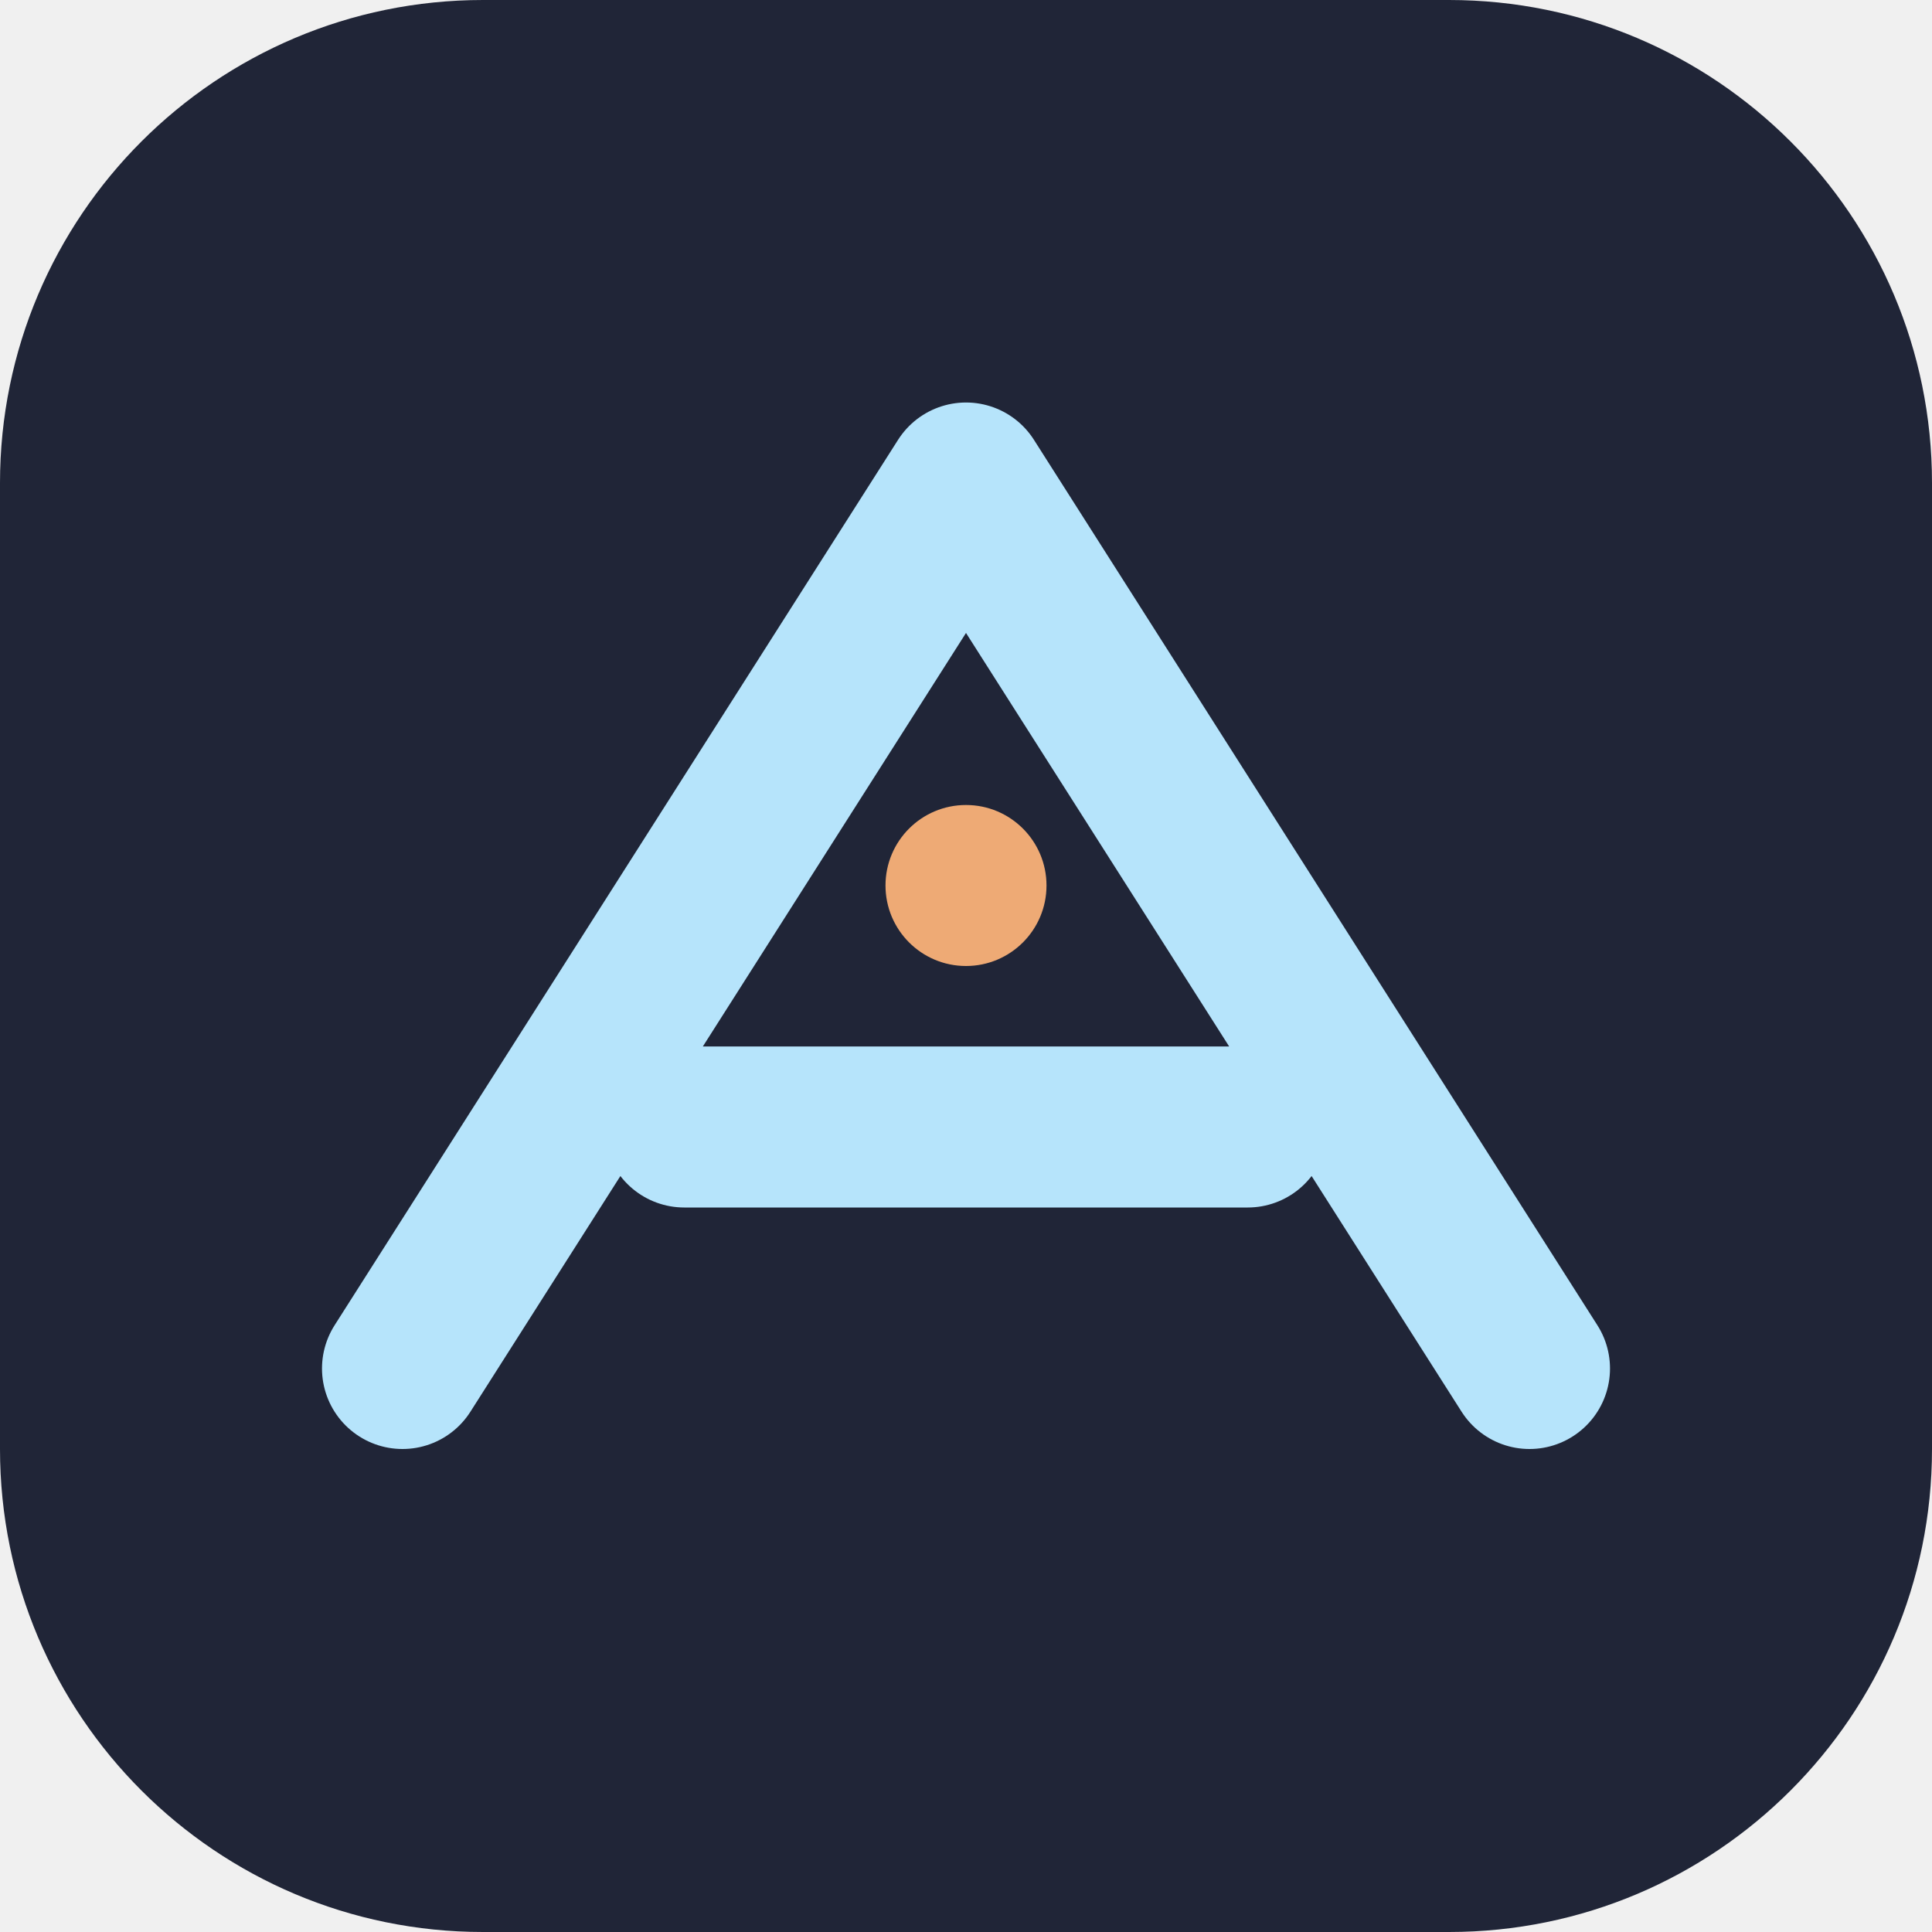
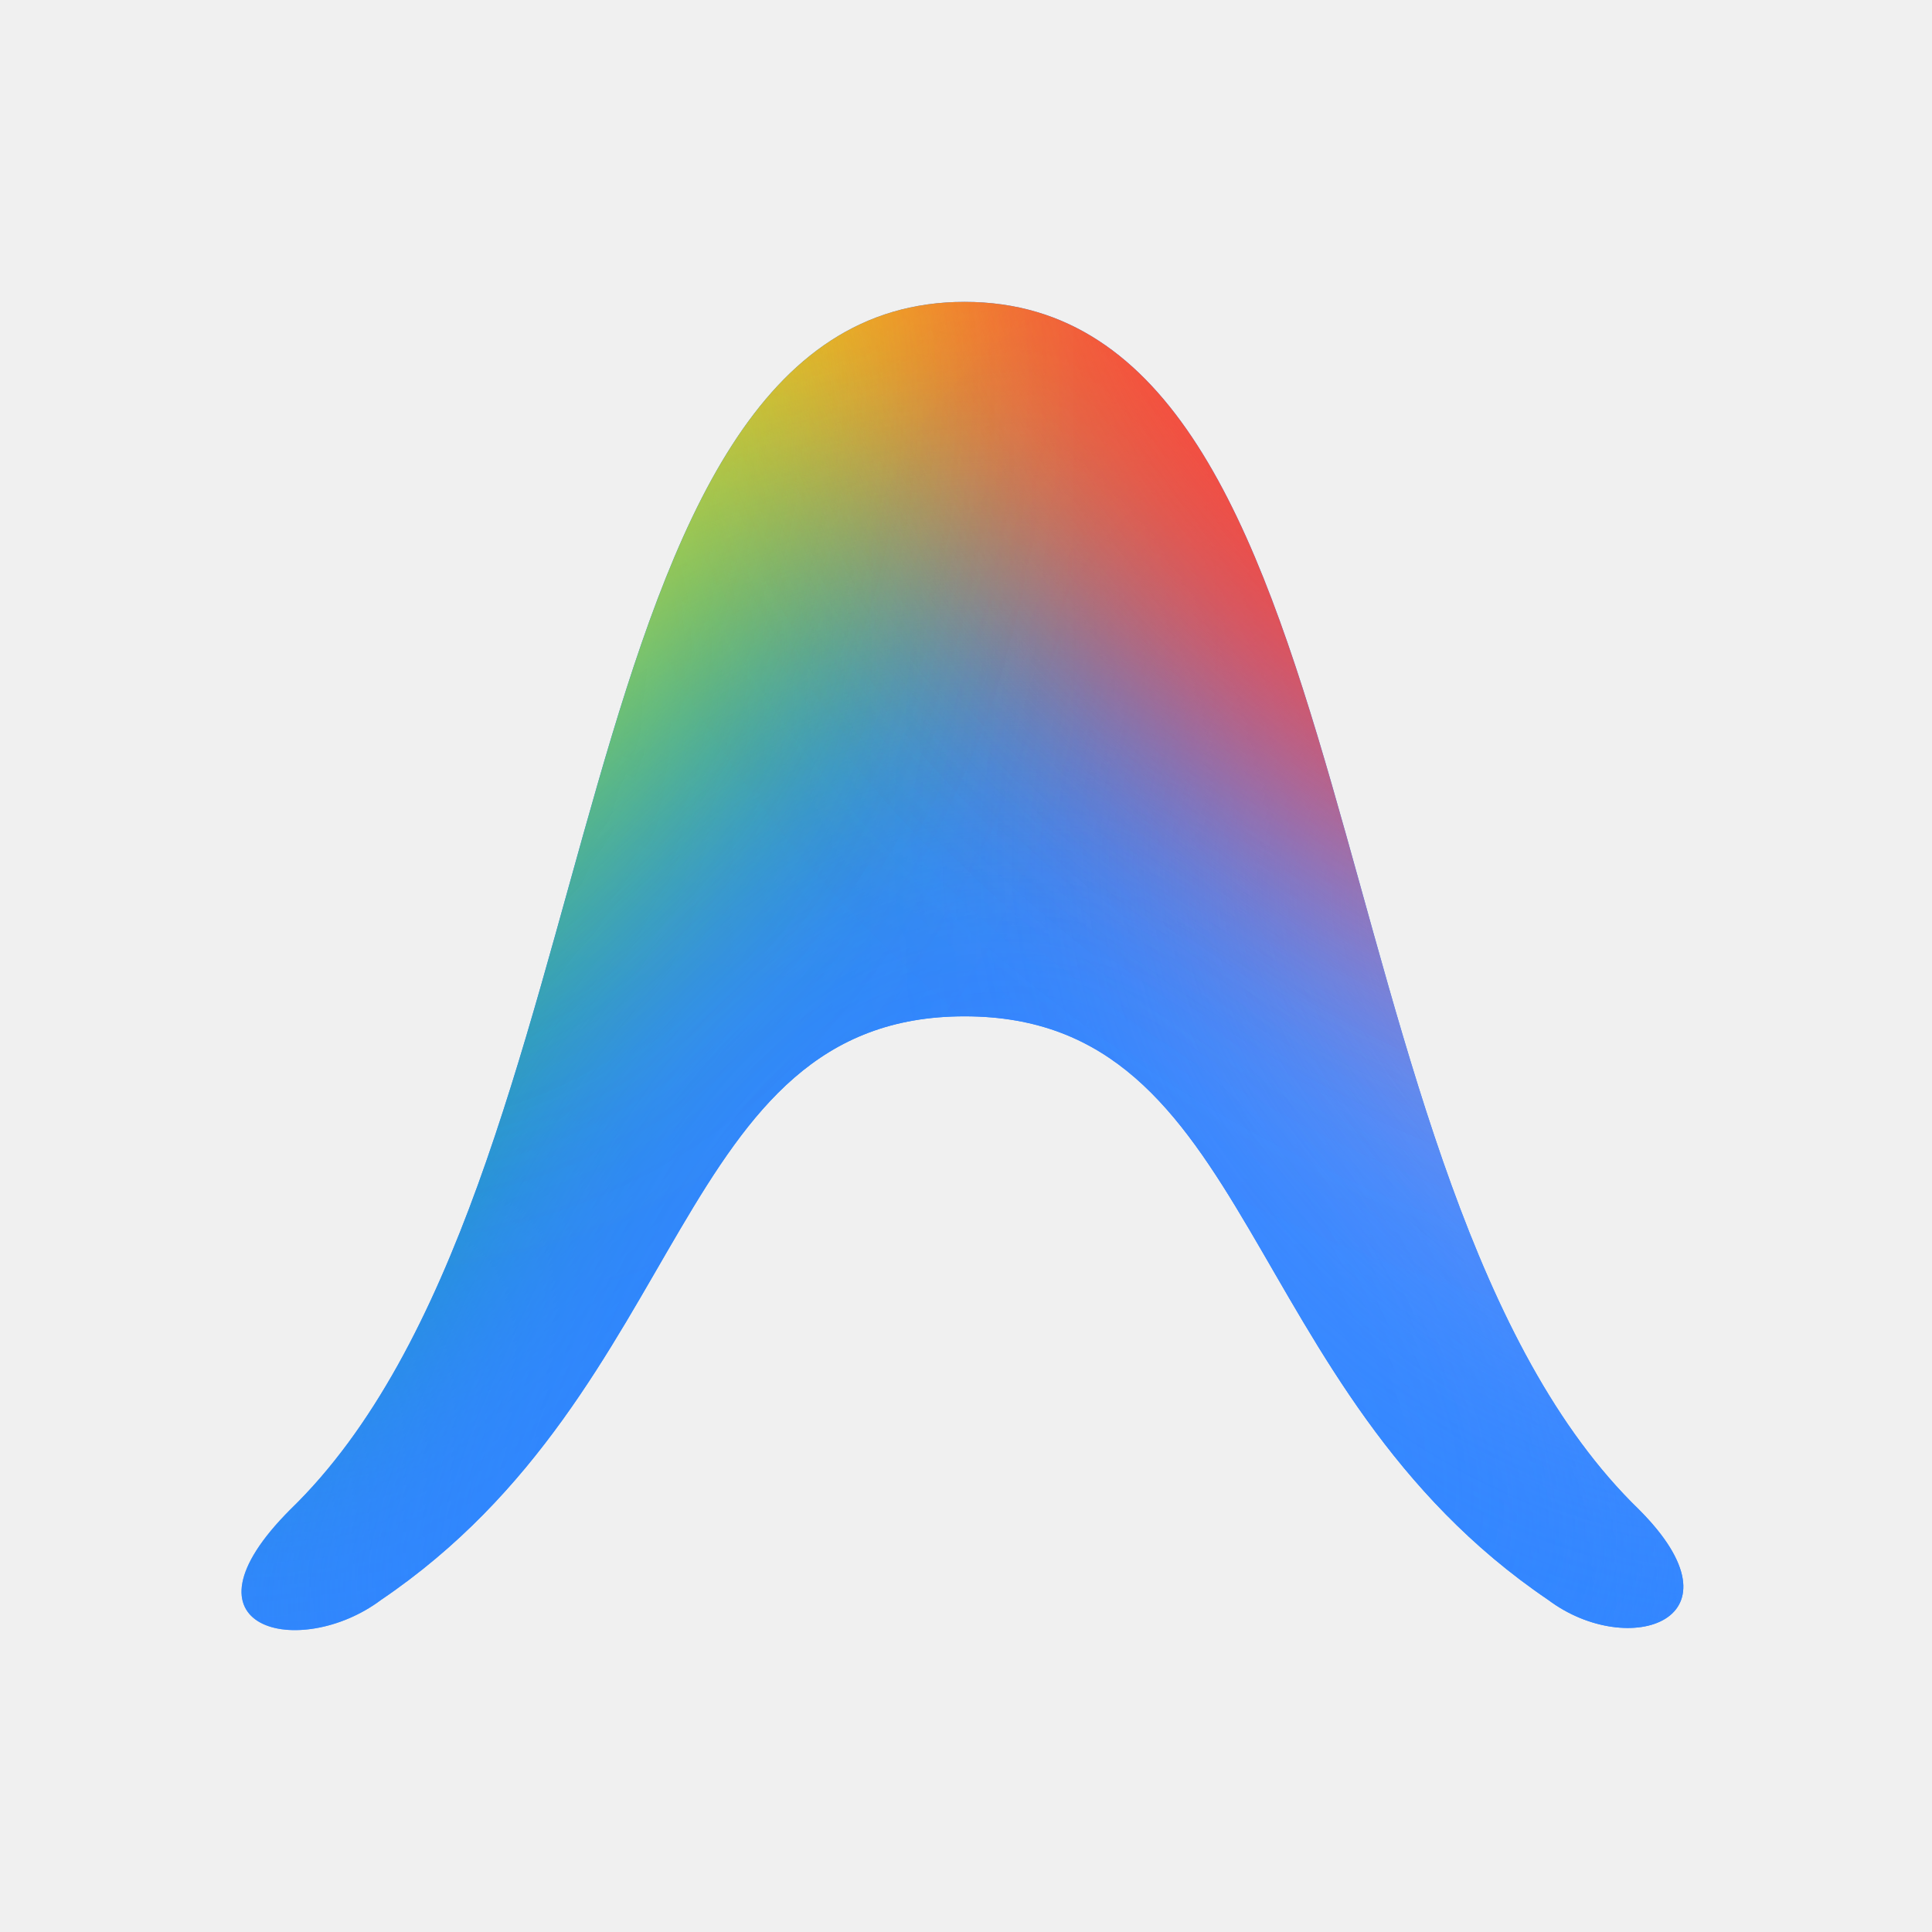
- <svg xmlns="http://www.w3.org/2000/svg" viewBox="0 0 48 48">
-   <rect width="48" height="48" rx="12" fill="#202537" />
-   <path d="m10 34 14-22 14 22M17 28h14" fill="none" stroke="#b6e4fb" stroke-width="4" stroke-linecap="round" stroke-linejoin="round" />
-   <circle cx="24" cy="22" r="2" fill="#eeaa75" />
+ <svg xmlns="http://www.w3.org/2000/svg" width="180" height="180" viewBox="0 0 180 180" fill="none">
+   <path d="M144.248 149.062C151.748 154.688 162.998 150.938 152.685 140.625C121.748 110.625 128.31 28.125 89.873 28.125C51.435 28.125 57.998 110.625 27.06 140.625C15.81 151.875 27.998 154.688 35.498 149.062C64.56 129.375 62.685 94.688 89.873 94.688C117.06 94.688 115.185 129.375 144.248 149.062Z" fill="#3186FF" />
+   <mask id="mask0_6001_409" style="mask-type:alpha" maskUnits="userSpaceOnUse" x="22" y="28" width="136" height="125">
+     <path d="M144.248 149.062C151.748 154.688 162.998 150.938 152.685 140.625C121.748 110.625 128.31 28.125 89.873 28.125C51.435 28.125 57.998 110.625 27.06 140.625C15.81 151.875 27.998 154.688 35.498 149.062C64.56 129.375 62.685 94.688 89.873 94.688C117.06 94.688 115.185 129.375 144.248 149.062Z" fill="white" />
+   </mask>
+   <g mask="url(#mask0_6001_409)">
+     <g filter="url(#filter0_f_6001_409)">
+       <ellipse cx="36.623" cy="43.087" rx="36.623" ry="43.087" transform="matrix(-0.112784 0.99362 -0.99362 -0.112781 106.557 -26.4847)" fill="#FFE432" />
+     </g>
+     <g filter="url(#filter1_f_6001_409)">
+       <ellipse cx="155.163" cy="54.929" rx="47.412" ry="48.454" transform="rotate(76.9243 155.163 54.9292)" fill="#FC413D" />
+     </g>
+     <g filter="url(#filter2_f_6001_409)">
+       <ellipse cx="14.601" cy="65.442" rx="49.551" ry="64.192" transform="rotate(74.1257 14.6006 65.4425)" fill="#00B95C" />
+     </g>
+     <g filter="url(#filter3_f_6001_409)">
+       <ellipse cx="14.601" cy="65.442" rx="49.551" ry="64.192" transform="rotate(74.1257 14.6006 65.4425)" fill="#00B95C" />
+     </g>
+     <g filter="url(#filter4_f_6001_409)">
+       <ellipse cx="18.123" cy="67.414" rx="48.568" ry="53.469" transform="rotate(45.6065 18.1226 67.414)" fill="#00B95C" />
+     </g>
+     <g filter="url(#filter5_f_6001_409)">
+       <ellipse cx="121.837" cy="166.945" rx="46.636" ry="44.908" transform="rotate(76.9243 121.837 166.945)" fill="#3186FF" />
+     </g>
+     <g filter="url(#filter6_f_6001_409)">
+       <ellipse cx="53.946" cy="56.9" rx="53.946" ry="56.9" transform="matrix(-0.409539 0.912293 -0.912294 -0.409537 162.811 -25.895)" fill="#FBBC04" />
+     </g>
+     <g filter="url(#filter7_f_6001_409)">
+       <path d="M4.216 239.063C-25.323 227.467 25.158 132.061 37.711 100.085C50.263 68.11 84.385 51.589 113.924 63.185C143.463 74.781 178.474 138.65 165.921 170.626C153.368 202.601 33.754 250.659 4.216 239.063Z" fill="#3186FF" />
+     </g>
+     <g filter="url(#filter8_f_6001_409)">
+       <path d="M183.197 120.315C175.289 129.545 154.652 124.839 137.102 109.803C119.553 94.767 111.738 75.096 119.646 65.866C127.554 56.636 148.191 61.342 165.74 76.378C183.289 91.414 191.105 111.085 183.197 120.315Z" fill="#749BFF" />
+     </g>
+     <g filter="url(#filter9_f_6001_409)">
+       <ellipse cx="148.928" cy="36.725" rx="71.102" ry="44.199" transform="rotate(34.0763 148.928 36.7252)" fill="#FC413D" />
+     </g>
+     <g filter="url(#filter10_f_6001_409)">
+       <ellipse cx="37.848" cy="46.035" rx="38.101" ry="22.157" transform="rotate(112.516 37.848 46.0346)" fill="#FFEE48" />
+     </g>
+   </g>
+   <defs>
+     <filter id="filter0_f_6001_409" x="4.096" y="-44.176" width="111.037" height="98.442" filterUnits="userSpaceOnUse" color-interpolation-filters="sRGB">
+       <feGaussianBlur stdDeviation="6.252" />
+     </filter>
+     <filter id="filter1_f_6001_409" x="46.297" y="-53.001" width="217.731" height="215.86" filterUnits="userSpaceOnUse" color-interpolation-filters="sRGB">
+       <feGaussianBlur stdDeviation="30.227" />
+     </filter>
+     <filter id="filter2_f_6001_409" x="-100.018" y="-36.756" width="229.238" height="204.397" filterUnits="userSpaceOnUse" color-interpolation-filters="sRGB">
+       <feGaussianBlur stdDeviation="25.696" />
+     </filter>
+     <filter id="filter3_f_6001_409" x="-100.018" y="-36.756" width="229.238" height="204.397" filterUnits="userSpaceOnUse" color-interpolation-filters="sRGB">
+       <feGaussianBlur stdDeviation="25.696" />
+     </filter>
+     <filter id="filter4_f_6001_409" x="-84.398" y="-35.003" width="205.042" height="204.834" filterUnits="userSpaceOnUse" color-interpolation-filters="sRGB">
+       <feGaussianBlur stdDeviation="25.696" />
+     </filter>
+     <filter id="filter5_f_6001_409" x="27.991" y="71.549" width="187.691" height="190.791" filterUnits="userSpaceOnUse" color-interpolation-filters="sRGB">
+       <feGaussianBlur stdDeviation="24.418" />
+     </filter>
+     <filter id="filter6_f_6001_409" x="-11.881" y="-98.709" width="201.38" height="197.45" filterUnits="userSpaceOnUse" color-interpolation-filters="sRGB">
+       <feGaussianBlur stdDeviation="22.13" />
+     </filter>
+     <filter id="filter7_f_6001_409" x="-44.443" y="19.952" width="252.513" height="260.404" filterUnits="userSpaceOnUse" color-interpolation-filters="sRGB">
+       <feGaussianBlur stdDeviation="19.763" />
+     </filter>
+     <filter id="filter8_f_6001_409" x="81.192" y="25.772" width="140.46" height="134.637" filterUnits="userSpaceOnUse" color-interpolation-filters="sRGB">
+       <feGaussianBlur stdDeviation="17.684" />
+     </filter>
+     <filter id="filter9_f_6001_409" x="55.15" y="-47.253" width="187.555" height="167.957" filterUnits="userSpaceOnUse" color-interpolation-filters="sRGB">
+       <feGaussianBlur stdDeviation="14.937" />
+     </filter>
+     <filter id="filter10_f_6001_409" x="-24.263" y="-27.151" width="124.223" height="146.372" filterUnits="userSpaceOnUse" color-interpolation-filters="sRGB">
+       <feGaussianBlur stdDeviation="18.486" />
+     </filter>
+   </defs>
</svg>
